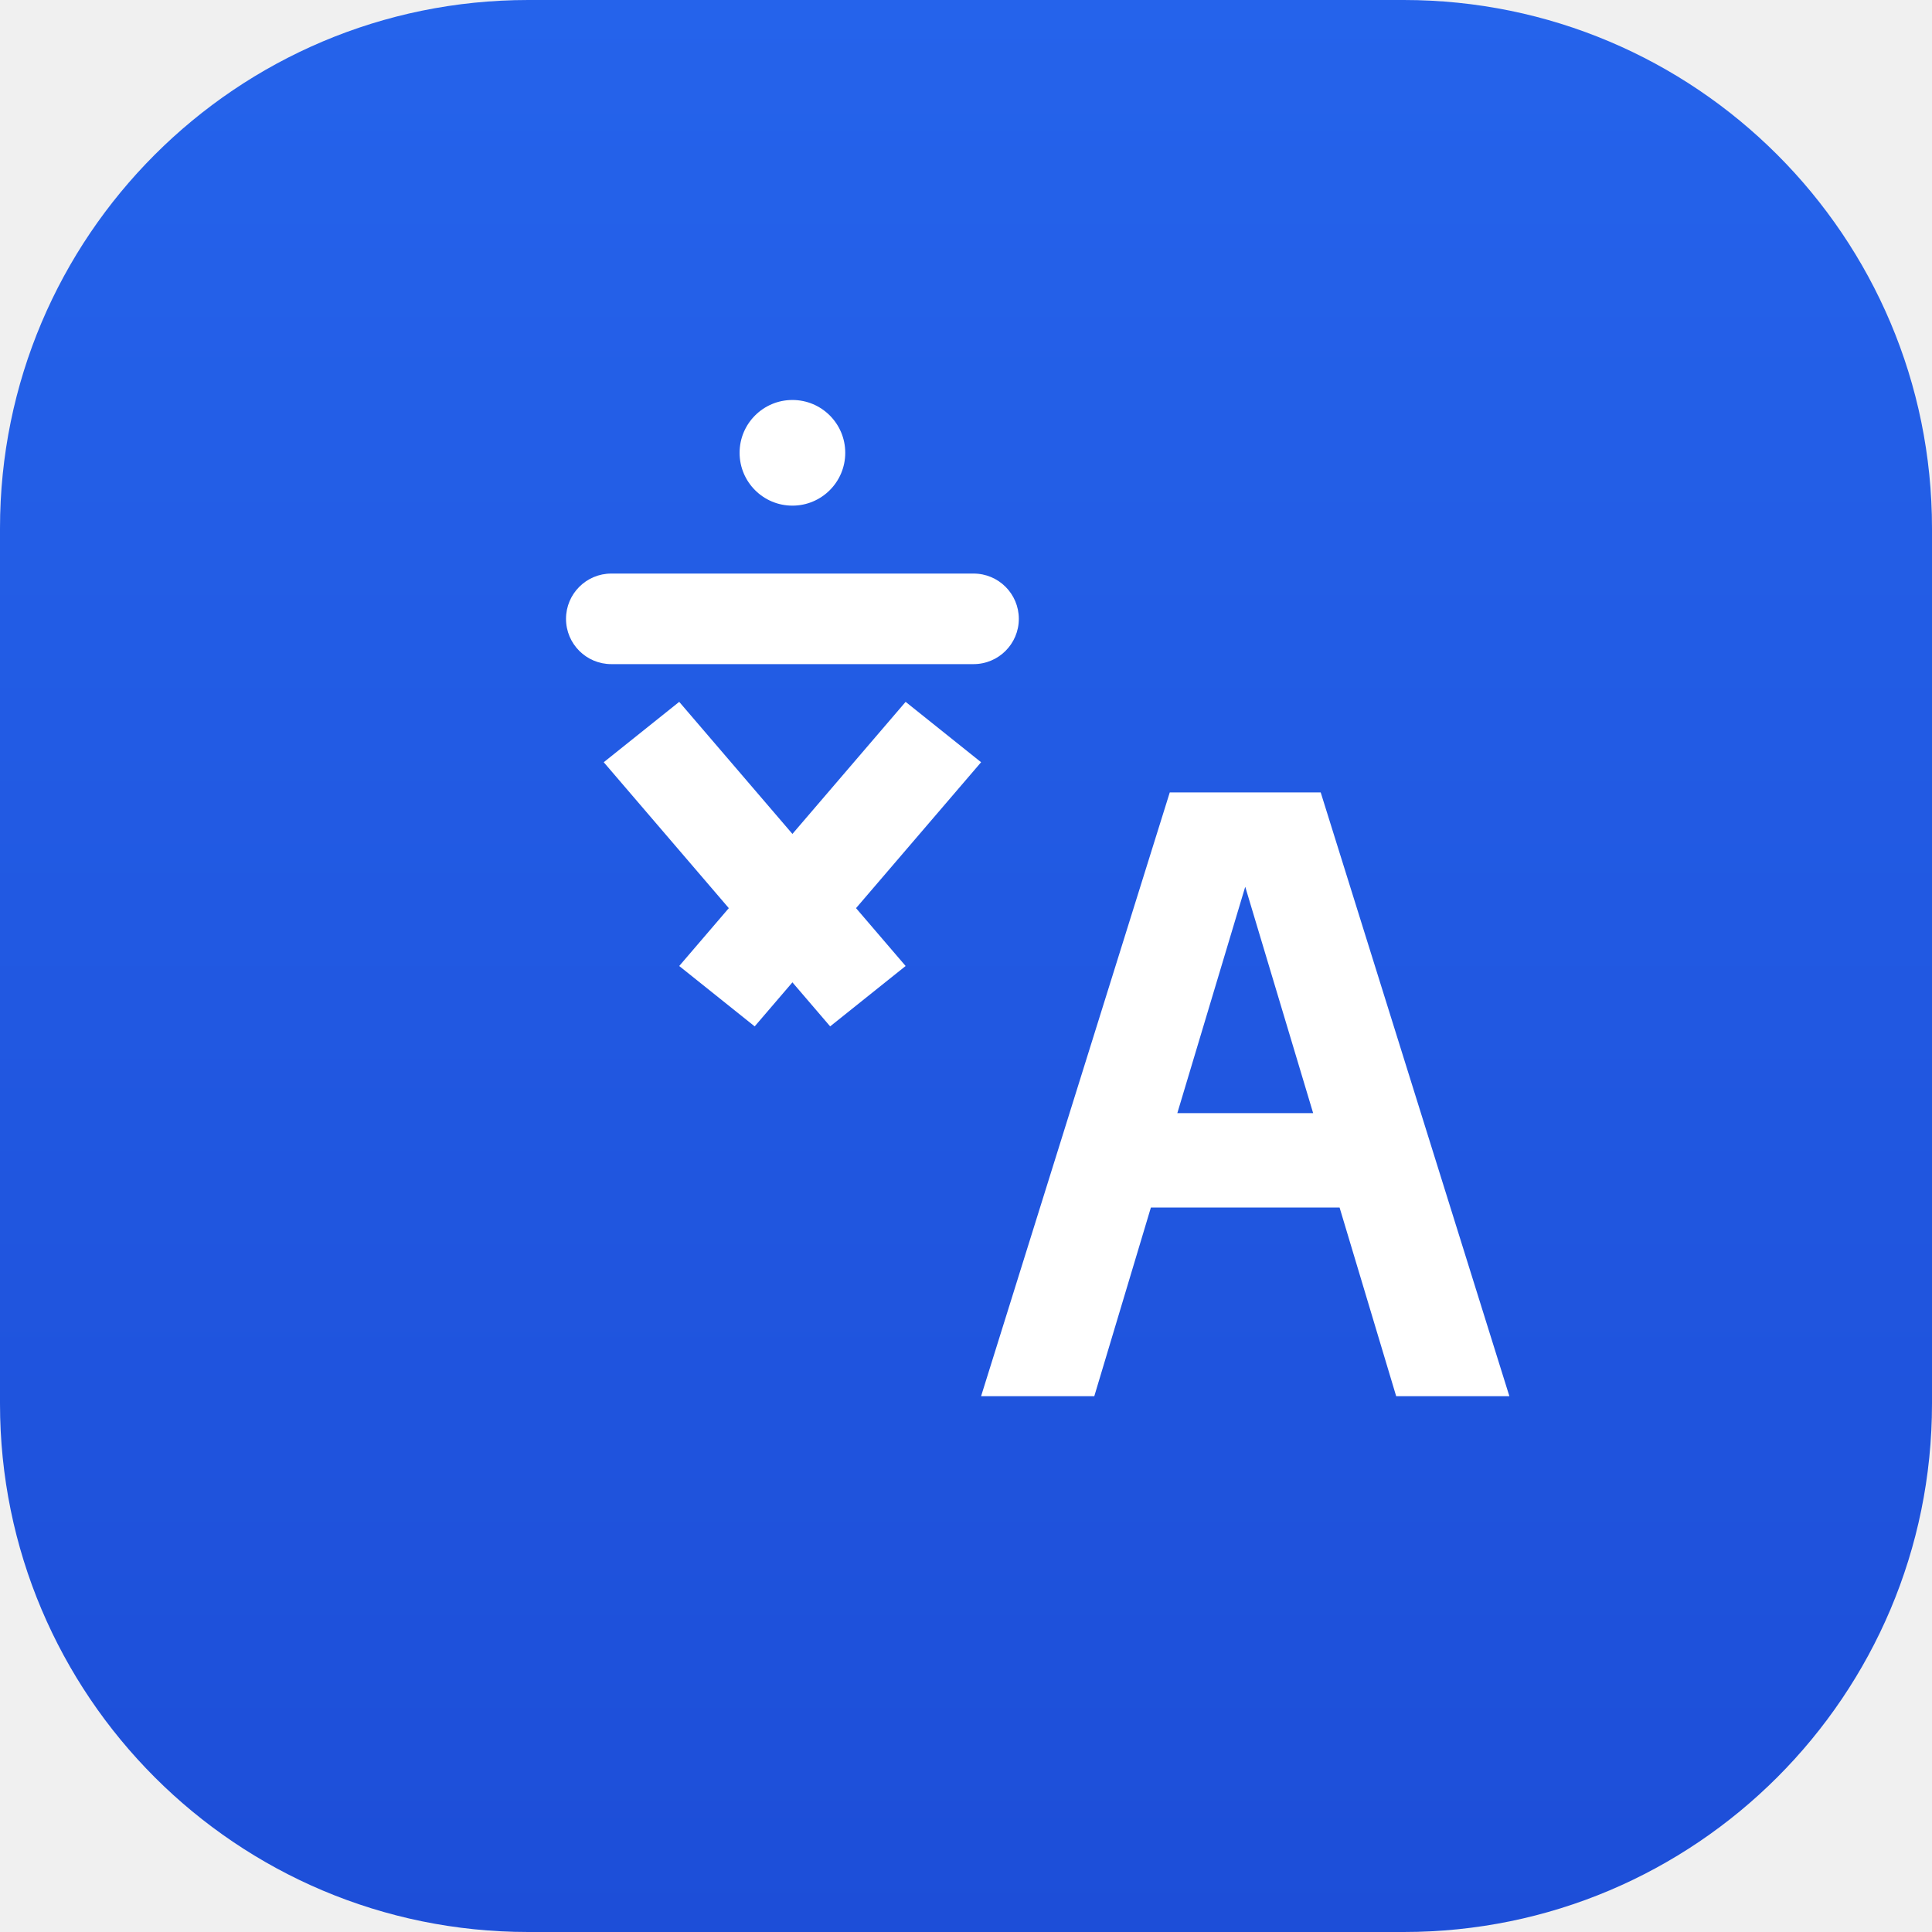
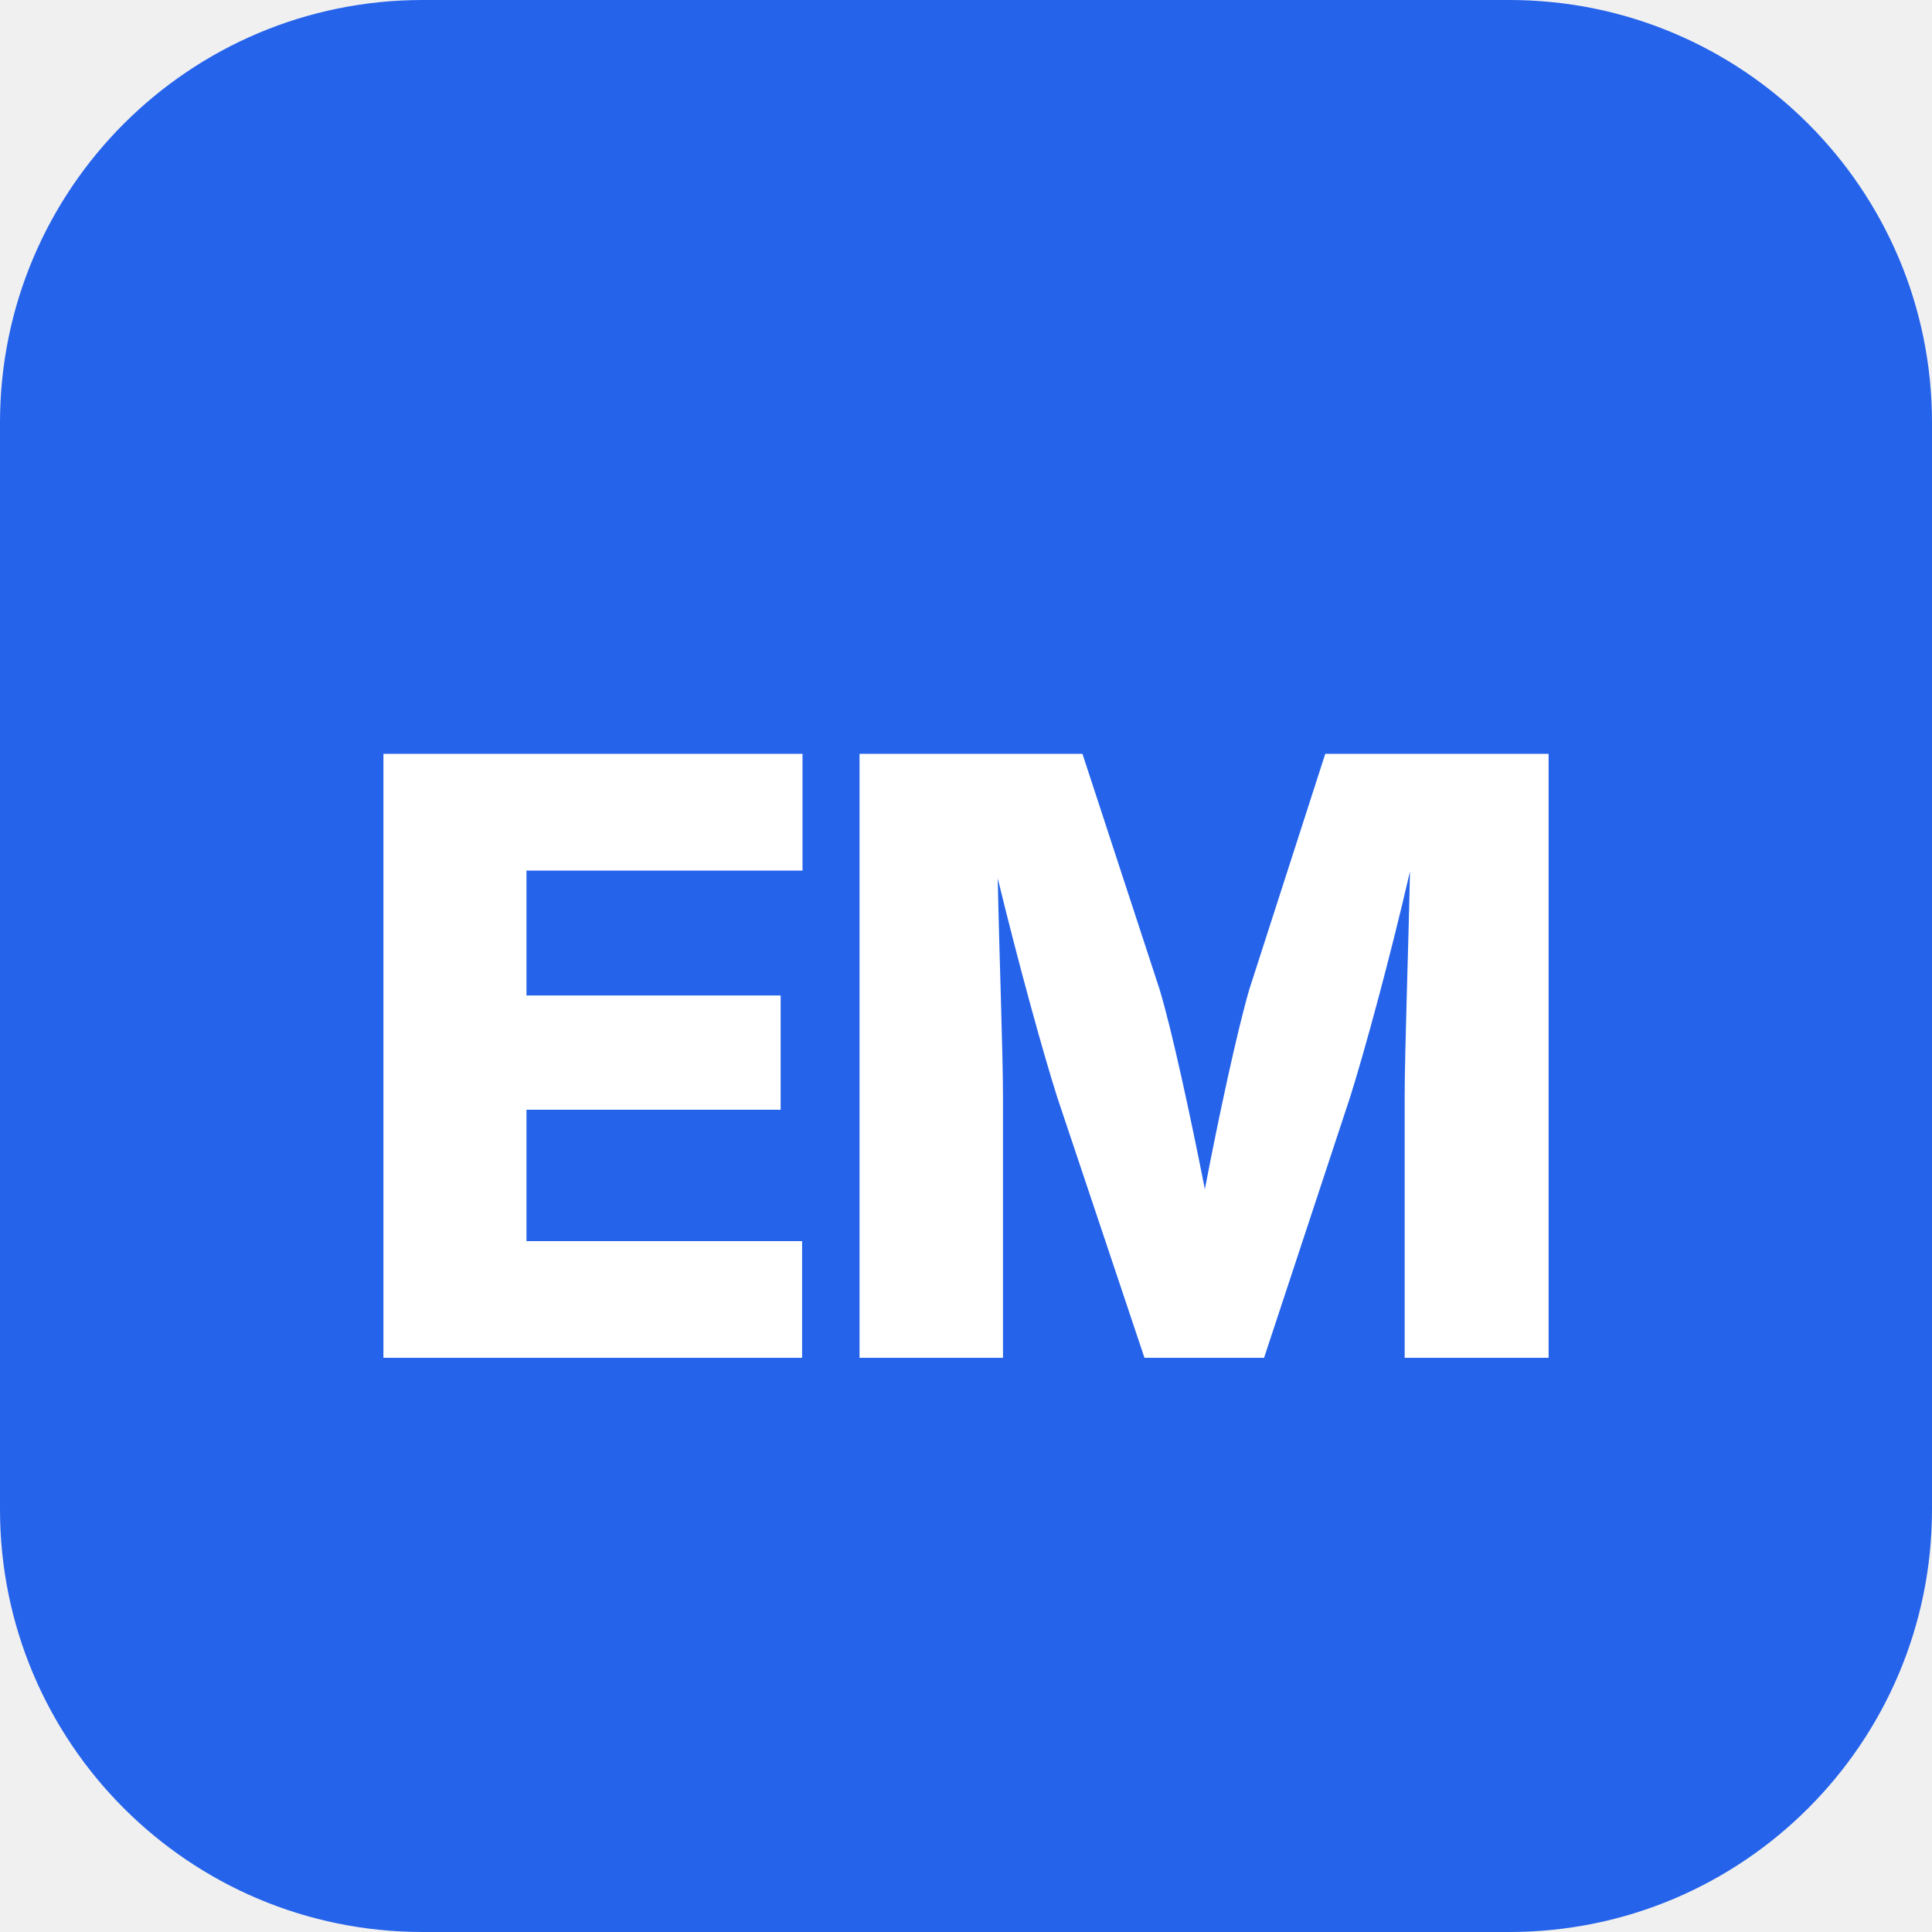
- <svg xmlns="http://www.w3.org/2000/svg" viewBox="0 0 512 512" width="100%" height="100%">
-   <defs>
-     <linearGradient id="bgBlue" x1="0%" y1="0%" x2="0%" y2="100%">
-       <stop offset="0%" stop-color="#2563eb" />
-       <stop offset="100%" stop-color="#1d4ed8" />
-     </linearGradient>
-   </defs>
-   <rect x="0" y="0" width="512" height="512" rx="140" fill="url(#bgBlue)" />
-   <g fill="#ffffff">
-     <circle cx="210" cy="120" r="14" />
-     <rect x="150" y="152" width="120" height="24" rx="12" />
-     <path d="M 180 186 L 240 256 L 220 272 L 160 202 Z" />
-     <path d="M 240 186 L 180 256 L 200 272 L 260 202 Z" />
-     <path d="M 310 210 L 260 370 L 290 370 L 305 320 L 355 320 L 370 370 L 400 370 L 350 210 Z M 330 235 L 348 295 L 312 295 Z" />
-   </g>
+ <svg xmlns="http://www.w3.org/2000/svg" viewBox="0 0 512 512">
+   <rect width="512" height="512" rx="112" fill="#2563eb" />
+   <text x="50%" y="54%" dominant-baseline="middle" text-anchor="middle" fill="#ffffff" font-family="Poppins, Inter, sans-serif" font-weight="800" font-size="220" letter-spacing="-8">
+     EM
+   </text>
</svg>
